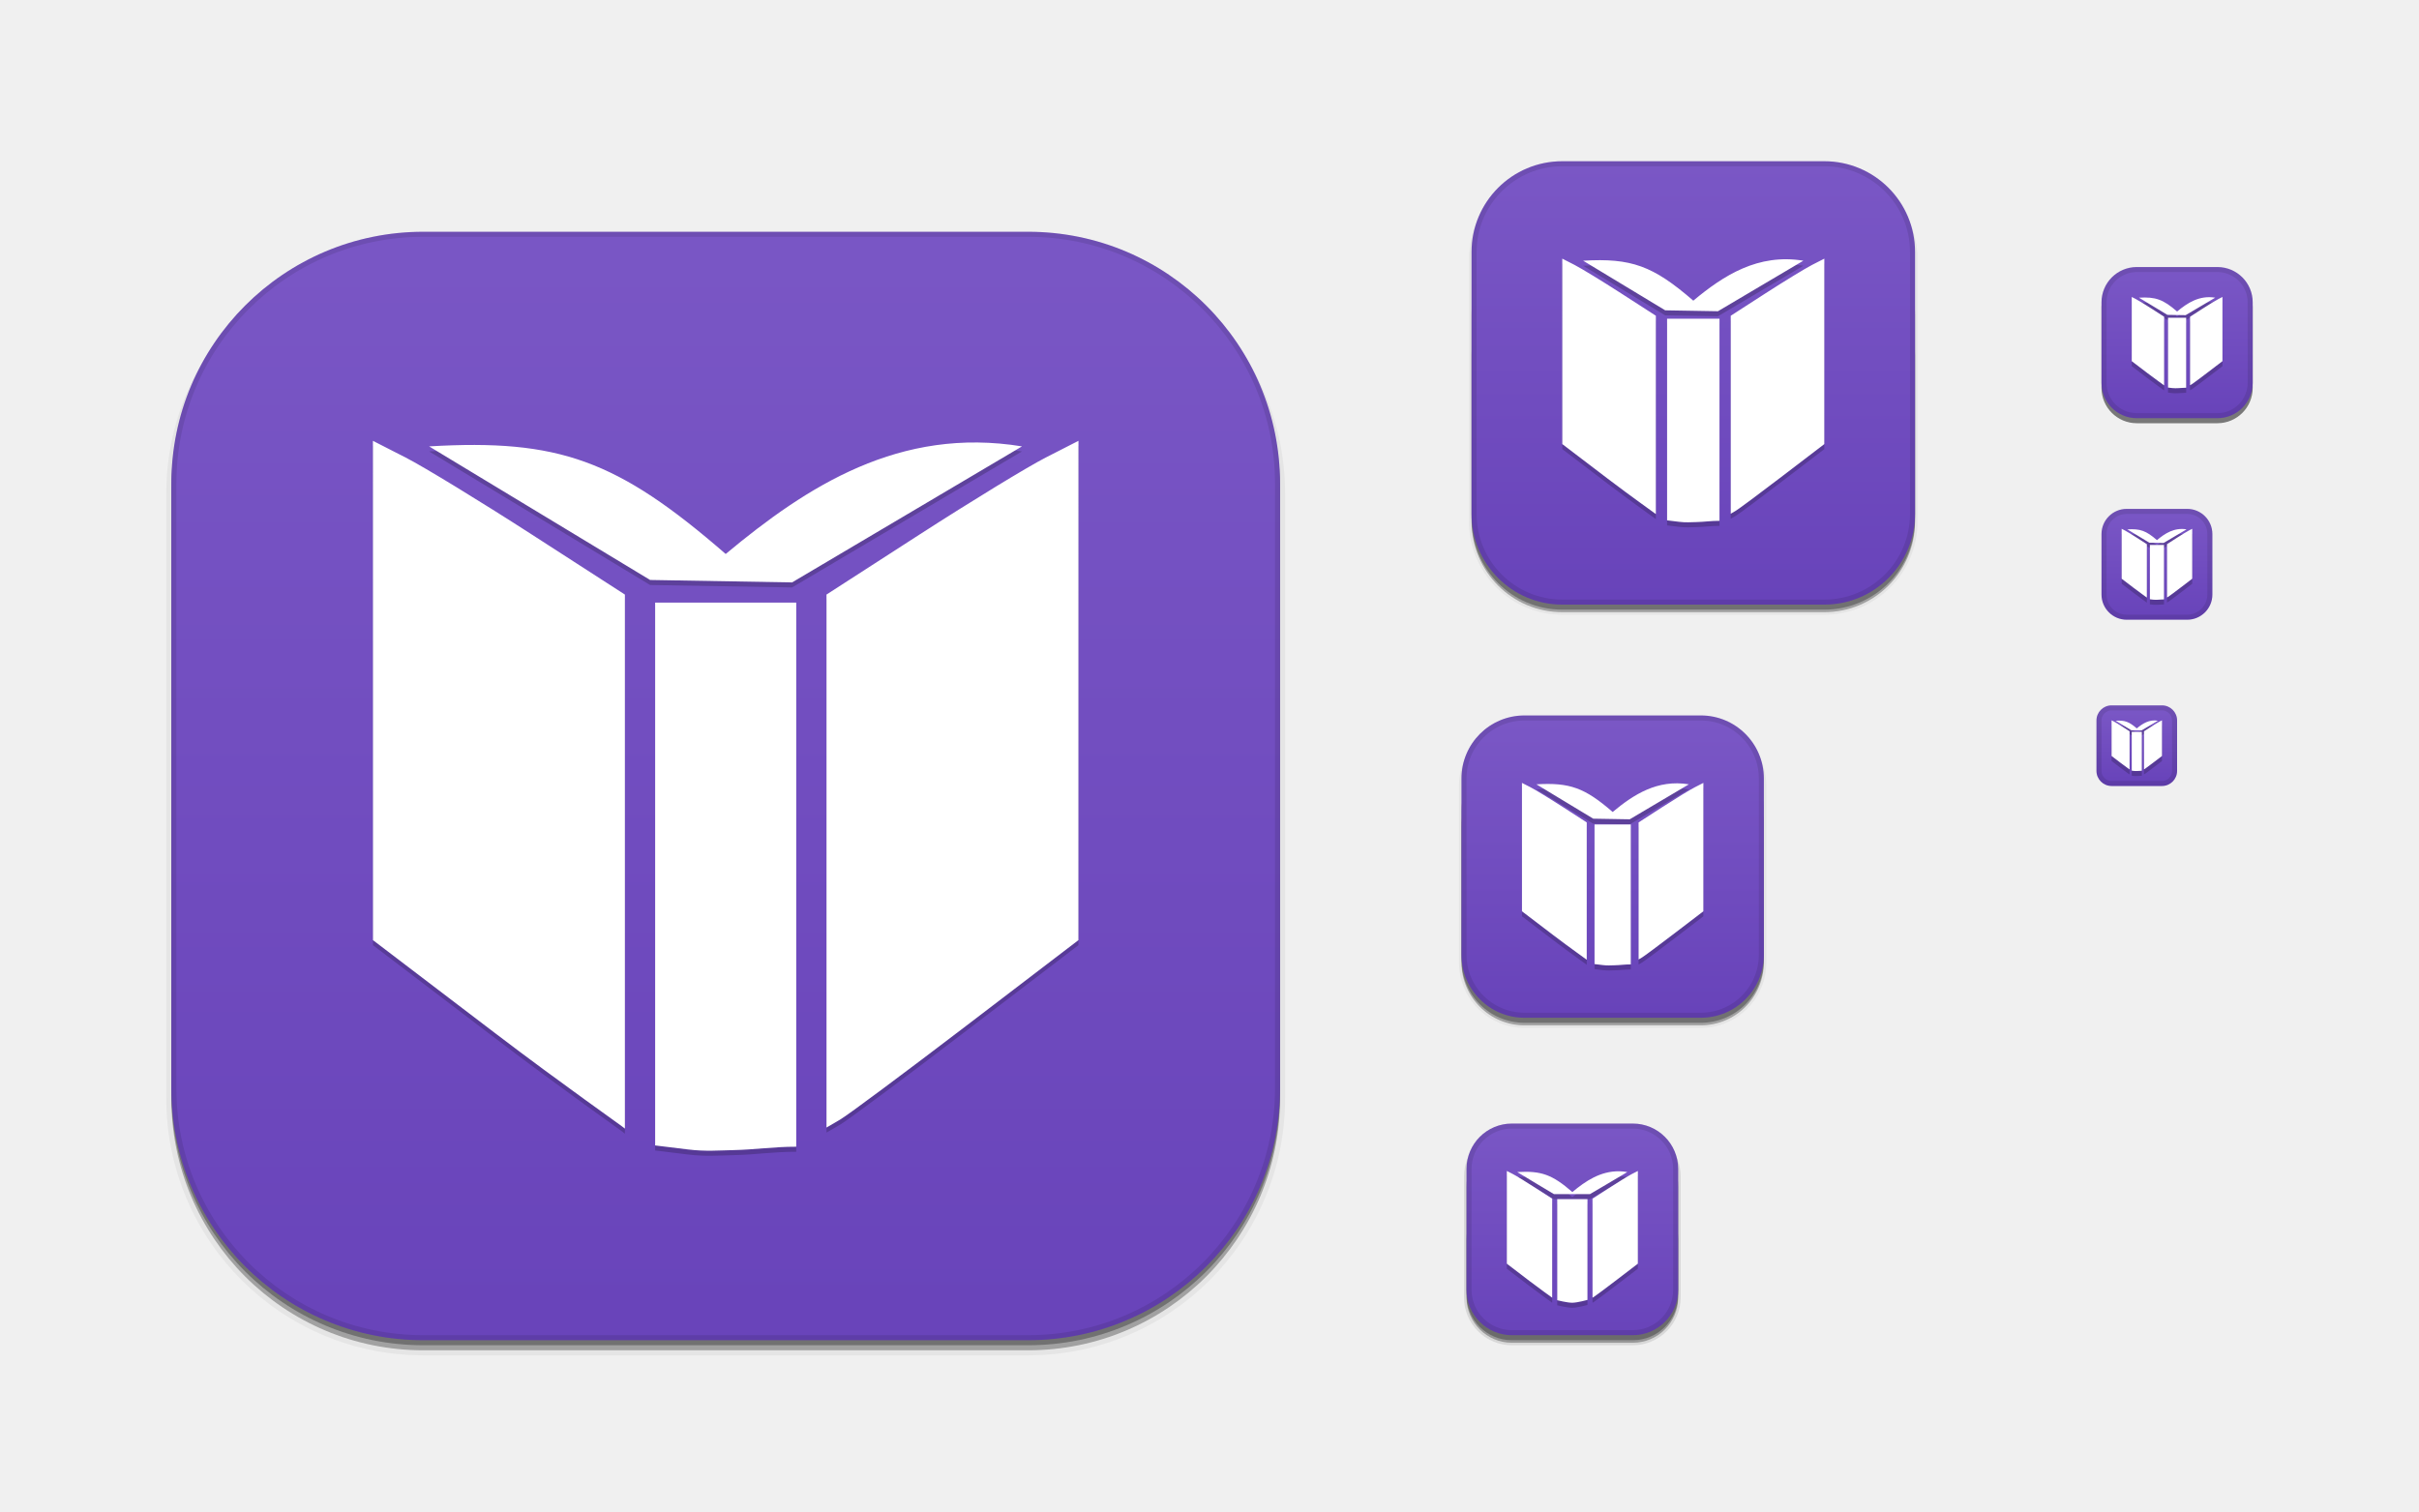
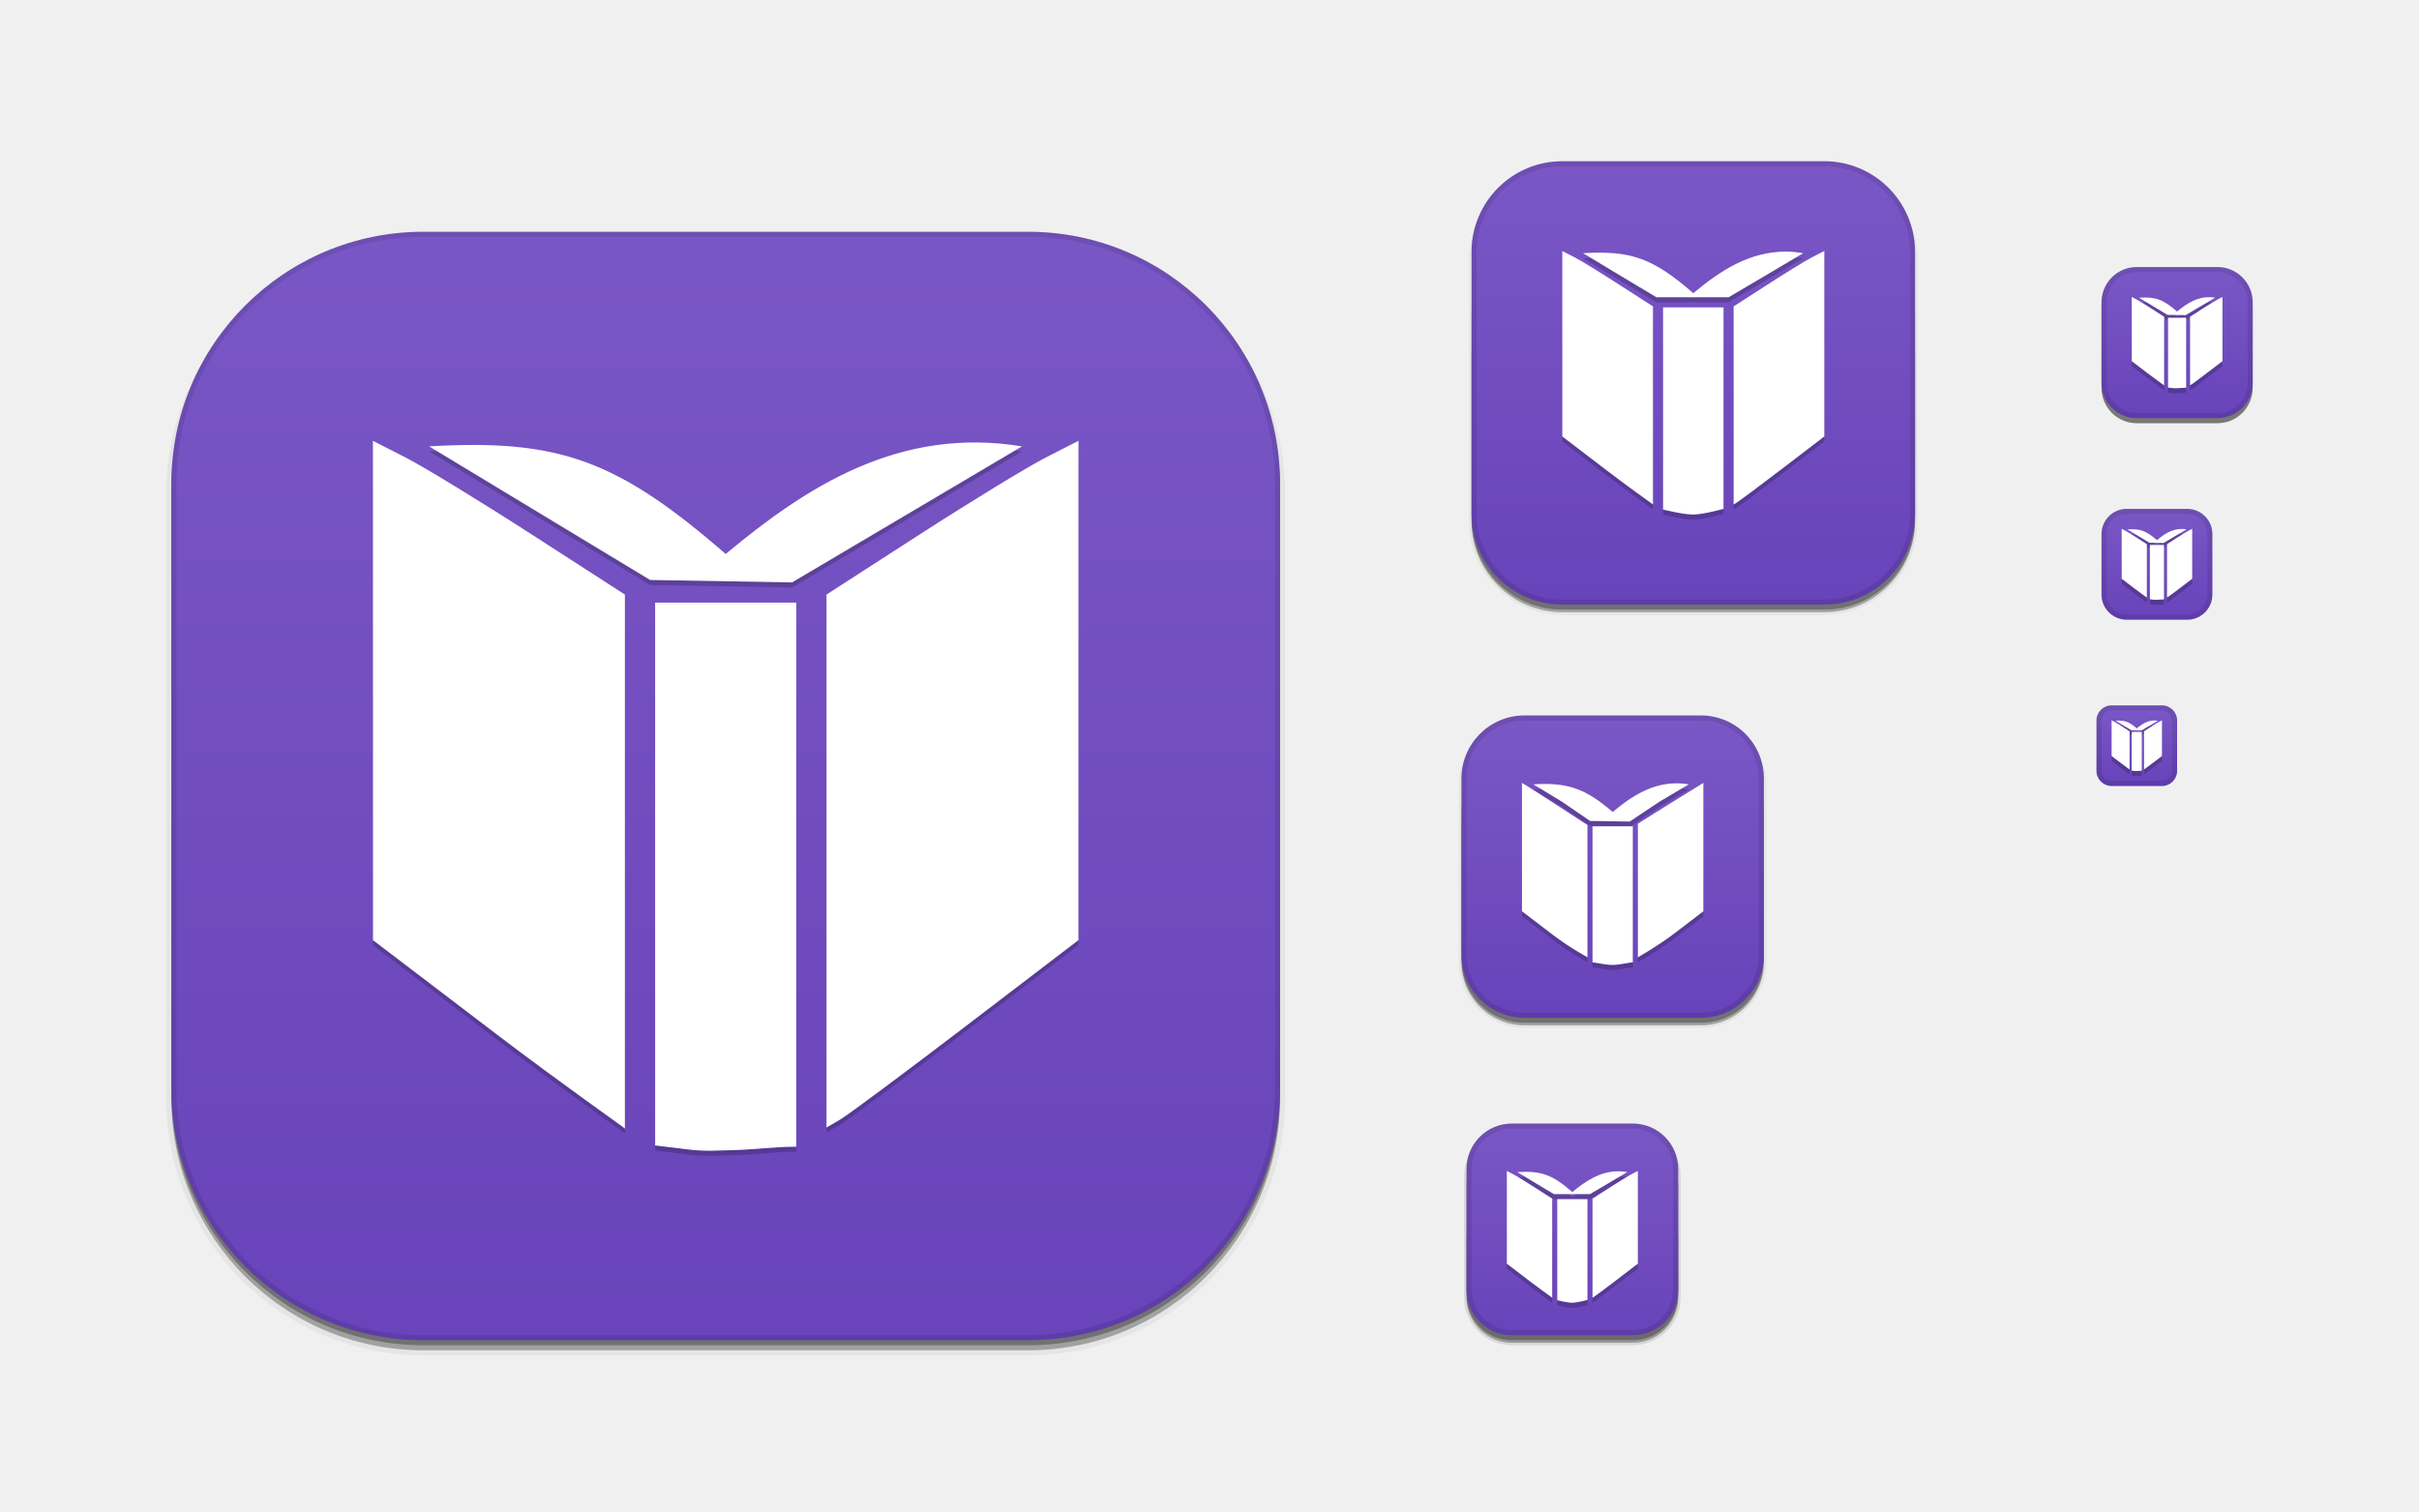
<svg xmlns="http://www.w3.org/2000/svg" xmlns:xlink="http://www.w3.org/1999/xlink" width="480" height="300" id="svg11300" version="1.0" style="display:inline;enable-background:new">
  <defs id="defs3">
    <linearGradient id="outerBackgroundGradient">
      <stop style="stop-color:#6742b9;stop-opacity:1;" offset="0" id="stop3864-8-6" />
      <stop style="stop-color:#7b58c6;stop-opacity:1;" offset="1" id="stop3866-9-1" />
    </linearGradient>
    <linearGradient xlink:href="#outerBackgroundGradient" id="linearGradient4097" gradientUnits="userSpaceOnUse" x1="264" y1="280" x2="264" y2="40" gradientTransform="matrix(0.06666667,0,0,0.06666667,414.4,137.3333)" />
    <linearGradient xlink:href="#outerBackgroundGradient" id="linearGradient4101" gradientUnits="userSpaceOnUse" gradientTransform="matrix(0.0875,0,0,0.0875,414.9,97.5)" x1="286.857" y1="302.857" x2="286.857" y2="28.571" />
    <linearGradient xlink:href="#outerBackgroundGradient" id="linearGradient4153" gradientUnits="userSpaceOnUse" gradientTransform="matrix(0.1193182,0,0,0.1193182,414.1364,48.22727)" x1="283.81" y1="299.81" x2="283.81" y2="31.619" />
    <linearGradient xlink:href="#outerBackgroundGradient" id="linearGradient4869" gradientUnits="userSpaceOnUse" gradientTransform="matrix(0.175,0,0,-0.175,286.8,-216)" x1="281.143" y1="297.143" x2="281.143" y2="22.857" />
    <clipPath clipPathUnits="userSpaceOnUse" id="clipPath4891">
      <rect ry="9" y="223" x="307" height="42" width="42" id="rect4893" style="color:#bebebe;fill:url(#linearGradient4895);fill-opacity:1;fill-rule:nonzero;stroke:none;stroke-width:0;marker:none;visibility:visible;display:inline;overflow:visible;enable-background:accumulate" transform="matrix(0,1,-1,0,0,0)" />
    </clipPath>
    <linearGradient xlink:href="#outerBackgroundGradient" id="linearGradient4895" gradientUnits="userSpaceOnUse" gradientTransform="matrix(0.175,0,0,0.175,302.8,216)" x1="144" y1="280" x2="144" y2="40" />
    <clipPath clipPathUnits="userSpaceOnUse" id="clipPath4044">
      <rect ry="4" y="85" x="433" height="22" width="22" id="rect4046" style="color:#bebebe;fill:url(#linearGradient4048);fill-opacity:1;fill-rule:nonzero;stroke:none;stroke-width:0;marker:none;visibility:visible;display:inline;overflow:visible;enable-background:accumulate" />
    </clipPath>
    <linearGradient xlink:href="#outerBackgroundGradient" id="linearGradient4048" gradientUnits="userSpaceOnUse" gradientTransform="matrix(0.0875,0,0,0.0875,430.9,81.5)" x1="149.714" y1="291.429" x2="149.714" y2="40" />
    <clipPath clipPathUnits="userSpaceOnUse" id="clipPath4089">
      <rect style="color:#bebebe;fill:url(#linearGradient4093);fill-opacity:1;fill-rule:nonzero;stroke:none;stroke-width:0;marker:none;visibility:visible;display:inline;overflow:visible;enable-background:accumulate" id="rect4091" width="30" height="30" x="433" y="37" ry="6" />
    </clipPath>
    <linearGradient xlink:href="#outerBackgroundGradient" id="linearGradient4093" gradientUnits="userSpaceOnUse" gradientTransform="matrix(0.1193182,0,0,0.1193182,430.1364,32.22727)" x1="149.714" y1="291.429" x2="149.714" y2="40" />
    <clipPath clipPathUnits="userSpaceOnUse" id="clipPath3855">
      <rect style="color:#bebebe;fill:url(#linearGradient3859);fill-opacity:1;fill-rule:nonzero;stroke:none;stroke-width:0;marker:none;visibility:visible;display:inline;overflow:visible;enable-background:accumulate" id="rect3857" width="16" height="16" x="304" y="212" ry="3" transform="matrix(0,1,-1,0,0,0)" />
    </clipPath>
    <linearGradient xlink:href="#outerBackgroundGradient" id="linearGradient3859" gradientUnits="userSpaceOnUse" gradientTransform="matrix(0.06666667,0,0,0.06666667,302.4,209.3333)" x1="144" y1="280" x2="144" y2="40" />
    <clipPath clipPathUnits="userSpaceOnUse" id="clipPath3862">
      <rect ry="50" y="46" x="34" height="220" width="220" id="rect3864" style="color:#bebebe;fill:url(#linearGradient3866);fill-opacity:1;fill-rule:nonzero;stroke:none;stroke-width:0;marker:none;visibility:visible;display:inline;overflow:visible;enable-background:accumulate" />
    </clipPath>
    <linearGradient xlink:href="#outerBackgroundGradient" id="linearGradient3866" gradientUnits="userSpaceOnUse" gradientTransform="translate(0,-4)" x1="144" y1="280" x2="144" y2="40" />
    <linearGradient xlink:href="#outerBackgroundGradient" id="linearGradient3876" gradientUnits="userSpaceOnUse" gradientTransform="translate(0,-4)" x1="272" y1="288" x2="272" y2="32" />
    <clipPath clipPathUnits="userSpaceOnUse" id="clipPath4187">
      <rect ry="12.5" y="142" x="290" height="60" width="60" id="rect4189" style="color:#bebebe;fill:url(#linearGradient4191);fill-opacity:1;fill-rule:nonzero;stroke:none;stroke-width:0;marker:none;visibility:visible;display:inline;overflow:visible;enable-background:accumulate" />
    </clipPath>
    <linearGradient xlink:href="#outerBackgroundGradient" id="linearGradient4191" gradientUnits="userSpaceOnUse" x1="352" y1="204" x2="352" y2="140" />
    <linearGradient xlink:href="#outerBackgroundGradient" id="linearGradient4197" gradientUnits="userSpaceOnUse" x1="384" y1="124" x2="384" y2="28" />
    <linearGradient xlink:href="#outerBackgroundGradient" id="linearGradient4199" gradientUnits="userSpaceOnUse" x1="352" y1="204" x2="352" y2="140" />
    <clipPath clipPathUnits="userSpaceOnUse" id="clipPath4346">
      <rect style="color:#bebebe;fill:url(#linearGradient4350);fill-opacity:1;fill-rule:nonzero;stroke:none;stroke-width:0;marker:none;visibility:visible;display:inline;overflow:visible;enable-background:accumulate" id="rect4348" width="88" height="88" x="292" y="32" ry="18" />
    </clipPath>
    <linearGradient xlink:href="#outerBackgroundGradient" id="linearGradient4350" gradientUnits="userSpaceOnUse" x1="384" y1="124" x2="384" y2="28" />
    <clipPath clipPathUnits="userSpaceOnUse" id="clipPath3871">
      <rect ry="5" y="101" x="417" height="22" width="22" id="rect3873" style="color:#bebebe;fill:url(#linearGradient3875);fill-opacity:1;fill-rule:nonzero;stroke:none;stroke-width:0;marker:none;visibility:visible;display:inline;overflow:visible;enable-background:accumulate" />
    </clipPath>
    <linearGradient xlink:href="#outerBackgroundGradient" id="linearGradient3875" gradientUnits="userSpaceOnUse" gradientTransform="matrix(0.0875,0,0,0.0875,414.9,97.5)" x1="286.857" y1="302.857" x2="286.857" y2="28.571" />
    <clipPath clipPathUnits="userSpaceOnUse" id="clipPath3881">
      <rect style="color:#bebebe;fill:url(#linearGradient3885);fill-opacity:1;fill-rule:nonzero;stroke:none;stroke-width:0;marker:none;visibility:visible;display:inline;overflow:visible;enable-background:accumulate" id="rect3883" width="30" height="30" x="417" y="53" ry="7" />
    </clipPath>
    <linearGradient xlink:href="#outerBackgroundGradient" id="linearGradient3885" gradientUnits="userSpaceOnUse" gradientTransform="matrix(0.1193182,0,0,0.1193182,414.1364,48.22727)" x1="283.81" y1="299.81" x2="283.81" y2="31.619" />
  </defs>
  <g style="display:inline" id="layer1">
    <g style="display:none" id="layer7">
      <text y="19.745" xml:space="preserve" x="15.007" style="font-size:18px;font-style:normal;font-variant:normal;font-weight:normal;font-stretch:normal;fill:#000000;fill-opacity:1;stroke:none;display:inline;enable-background:new;font-family:DejaVu Sans;-inkscape-font-specification:DejaVu Sans" id="context">
        <tspan style="font-style:normal;font-variant:normal;font-weight:normal;font-stretch:normal;font-family:DejaVu Sans;-inkscape-font-specification:DejaVu Sans" y="19.745" x="15.007" id="tspan3933">apps</tspan>
      </text>
      <text y="19.745" xml:space="preserve" x="122.488" style="font-size:18px;font-style:normal;font-variant:normal;font-weight:bold;font-stretch:normal;text-align:start;line-height:125%;writing-mode:lr-tb;text-anchor:start;fill:#000000;fill-opacity:1;stroke:none;display:inline;enable-background:new;font-family:DejaVu Sans;-inkscape-font-specification:DejaVu Sans Bold" id="icon-name">
        <tspan style="font-size:18px;font-style:normal;font-variant:normal;font-weight:bold;font-stretch:normal;font-family:DejaVu Sans;-inkscape-font-specification:DejaVu Sans Bold" y="19.745" x="122.488" id="tspan3937">FBReader</tspan>
      </text>
      <rect style="fill:#eeeeec;fill-opacity:1;fill-rule:nonzero;stroke:none;stroke-width:2;marker:none;visibility:visible;display:inline;overflow:visible;enable-background:accumulate" id="rect16x16" width="16" height="16" x="416" y="140" />
      <rect style="fill:#d4d4d4;fill-opacity:1;fill-rule:nonzero;stroke:none;stroke-width:2;marker:none;visibility:visible;display:inline;overflow:visible;enable-background:accumulate" id="rect24x24" width="24" height="24" x="416" y="100" />
      <rect style="fill:#eeeeec;fill-opacity:1;fill-rule:nonzero;stroke:none;stroke-width:2;marker:none;visibility:visible;display:inline;overflow:visible;enable-background:accumulate" id="rect32x32" width="32" height="32" x="416" y="52" />
      <rect y="101" x="417" height="22" width="22" id="rect22x22" style="fill:#eeeeec;fill-opacity:1;fill-rule:nonzero;stroke:none;stroke-width:2;marker:none;visibility:visible;display:inline;overflow:visible;enable-background:accumulate" />
      <rect y="220" x="288" height="48" width="48" id="rect48x48" style="fill:#eeeeec;fill-opacity:1;fill-rule:nonzero;stroke:none;stroke-width:2;marker:none;visibility:visible;display:inline;overflow:visible;enable-background:accumulate" />
      <rect style="fill:#eeeeec;fill-opacity:1;fill-rule:nonzero;stroke:none;stroke-width:2;marker:none;visibility:visible;display:inline;overflow:visible;enable-background:accumulate" id="rect256x256" width="256" height="256" x="16" y="28" />
      <rect style="fill:#eeeeec;fill-opacity:1;fill-rule:nonzero;stroke:none;stroke-width:2;marker:none;visibility:visible;display:inline;overflow:visible;enable-background:accumulate" id="rect64x64" width="64" height="64" x="288" y="140" />
      <rect style="fill:#eeeeec;fill-opacity:1;fill-rule:nonzero;stroke:none;stroke-width:2;marker:none;visibility:visible;display:inline;overflow:visible;enable-background:accumulate" id="rect96x96" width="96" height="96" x="288" y="28" />
    </g>
    <g id="layer4" style="display:inline">
      <rect style="opacity:0.1;color:#bebebe;fill:#000000;fill-opacity:1;stroke:#000000;stroke-width:1;stroke-miterlimit:4;stroke-opacity:1;stroke-dasharray:none;marker:none;visibility:visible;display:inline;overflow:visible;enable-background:accumulate" id="rect4156" width="42" height="42" x="-266.5" y="291" ry="9" transform="matrix(0,-1,1,0,0,0)" />
      <rect transform="matrix(0,-1,1,0,0,0)" ry="9" y="291" x="-266.5" height="42" width="40" id="rect4183" style="opacity:0.3;color:#bebebe;fill:#000000;fill-opacity:1;stroke:none;stroke-width:1;marker:none;visibility:visible;display:inline;overflow:visible;enable-background:accumulate" />
      <rect ry="9" y="237" x="291" height="29" width="42" id="rect4144" style="opacity:0.3;color:#bebebe;fill:#000000;fill-opacity:1;fill-rule:nonzero;stroke:none;stroke-width:0;marker:none;visibility:visible;display:inline;overflow:visible;enable-background:accumulate" />
      <rect style="opacity:0.05;color:#bebebe;fill:#000000;fill-opacity:1;fill-rule:nonzero;stroke:#000000;stroke-width:1;stroke-miterlimit:4;stroke-opacity:1;stroke-dasharray:none;marker:none;visibility:visible;display:inline;overflow:visible;enable-background:accumulate" id="rect4340" width="88" height="88" x="292" y="33.5" ry="18" />
      <rect ry="18" y="52.5" x="292" height="69" width="88" id="rect4338" style="opacity:0.3;color:#bebebe;fill:#000000;fill-opacity:1;fill-rule:nonzero;stroke:none;stroke-width:0;marker:none;visibility:visible;display:inline;overflow:visible;enable-background:accumulate" />
      <rect style="opacity:0.3;color:#bebebe;fill:#000000;fill-opacity:1;fill-rule:nonzero;stroke:none;stroke-width:0;marker:none;visibility:visible;display:inline;overflow:visible;enable-background:accumulate" id="rect4335" width="88" height="76.5" x="292" y="44.5" ry="18" />
      <rect style="opacity:0.05;color:#bebebe;fill:#000000;fill-opacity:1;fill-rule:nonzero;stroke:#000000;stroke-width:1;stroke-miterlimit:4;stroke-opacity:1;stroke-dasharray:none;marker:none;visibility:visible;display:inline;overflow:visible;enable-background:accumulate" id="rect4214" width="60" height="60" x="290" y="143.5" ry="12.5" />
      <rect ry="12.5" y="151.5" x="290" height="52" width="60" id="rect4206" style="opacity:0.3;color:#bebebe;fill:#000000;fill-opacity:1;fill-rule:nonzero;stroke:none;stroke-width:0;marker:none;visibility:visible;display:inline;overflow:visible;enable-background:accumulate" />
      <rect style="opacity:0.3;color:#bebebe;fill:#000000;fill-opacity:1;fill-rule:nonzero;stroke:none;stroke-width:0;marker:none;visibility:visible;display:inline;overflow:visible;enable-background:accumulate" id="rect4212" width="60" height="54.5" x="290" y="148.5" ry="12.5" />
      <rect style="opacity:0.5;color:#bebebe;fill:#000000;fill-opacity:1;fill-rule:nonzero;stroke:none;stroke-width:0;marker:none;visibility:visible;display:inline;overflow:visible;enable-background:accumulate" id="rect4058" width="30" height="30" x="417" y="54" ry="7" />
      <rect ry="50" y="48" x="34" height="220" width="220" id="rect3872" style="opacity:0.05;color:#bebebe;fill:#000000;fill-opacity:1;fill-rule:nonzero;stroke:#000000;stroke-width:2;stroke-miterlimit:4;stroke-opacity:1;stroke-dasharray:none;marker:none;visibility:visible;display:inline;overflow:visible;enable-background:accumulate" />
      <rect style="opacity:0.3;color:#bebebe;fill:#000000;fill-opacity:1;fill-rule:nonzero;stroke:none;stroke-width:0;marker:none;visibility:visible;display:inline;overflow:visible;enable-background:accumulate" id="rect3870" width="220" height="220" x="34" y="48" ry="50" />
      <rect ry="50" y="47" x="34" height="220" width="220" id="rect3868" style="opacity:0.3;color:#bebebe;fill:#000000;fill-opacity:1;fill-rule:nonzero;stroke:none;stroke-width:0;marker:none;visibility:visible;display:inline;overflow:visible;enable-background:accumulate" />
    </g>
    <g id="layer2" style="display:inline">
      <rect style="color:#bebebe;fill:url(#linearGradient3876);fill-opacity:1;fill-rule:nonzero;stroke:none;stroke-width:0;marker:none;visibility:visible;display:inline;overflow:visible;enable-background:accumulate" id="rect4040" width="220" height="220" x="34" y="46" ry="50" />
      <rect ry="3" y="140" x="416" height="16" width="16" id="rect4095" style="color:#bebebe;fill:url(#linearGradient4097);fill-opacity:1;fill-rule:nonzero;stroke:none;stroke-width:0;marker:none;visibility:visible;display:inline;overflow:visible;enable-background:accumulate" />
      <rect style="color:#bebebe;fill:url(#linearGradient4101);fill-opacity:1;fill-rule:nonzero;stroke:none;stroke-width:0;marker:none;visibility:visible;display:inline;overflow:visible;enable-background:accumulate" id="rect4099" width="22" height="22" x="417" y="101" ry="5" />
      <rect ry="7" y="53" x="417" height="30" width="30" id="rect4151" style="color:#bebebe;fill:url(#linearGradient4153);fill-opacity:1;fill-rule:nonzero;stroke:none;stroke-width:0;marker:none;visibility:visible;display:inline;overflow:visible;enable-background:accumulate" />
      <rect style="color:#bebebe;fill:url(#linearGradient4869);fill-opacity:1;fill-rule:nonzero;stroke:none;stroke-width:0;marker:none;visibility:visible;display:inline;overflow:visible;enable-background:accumulate" id="rect4783" width="42" height="42" x="291" y="-265" ry="9" transform="scale(1,-1)" />
      <rect ry="18" y="32" x="292" height="88" width="88" id="rect4511" style="color:#bebebe;fill:url(#linearGradient4197);fill-opacity:1;fill-rule:nonzero;stroke:none;stroke-width:0;marker:none;visibility:visible;display:inline;overflow:visible;enable-background:accumulate" />
      <rect style="color:#bebebe;fill:url(#linearGradient4199);fill-opacity:1;fill-rule:nonzero;stroke:none;stroke-width:0;marker:none;visibility:visible;display:inline;overflow:visible;enable-background:accumulate" id="rect4515" width="60" height="60" x="290" y="142" ry="12.5" />
    </g>
    <g id="layer6" style="display:inline">
      <path id="path7583" d="m 157.999,228.595 0,-53.999 0,-53.999 -14,0 -14,0 0,53.873 0,53.873 6.5,0.795 c 3.575,0.437 6.109,0.188 9.163,0.127 4.117,-0.083 7.694,-0.668 12.336,-0.668 z m -34,-56.794 0,-52.794 -18.5,-11.937 C 95.325,100.505 84.075,93.639 80.5,91.813 L 74,88.494 l 0.004,49.551 0.004,49.551 24.288,18.5 c 13.358,10.175 25.453,18.607 25.704,18.904 0,0 -5.7e-4,-24.162 -5.7e-4,-53.198 z m 67.732,32.794 22.261,-17 0.004,-49.551 0.004,-49.551 -6.5,3.319 c -3.575,1.826 -14.825,8.691 -25,15.257 l -18.5,11.937 0,52.893 0,52.893 2.736,-1.599 c 1.505,-0.88 12.753,-9.249 24.997,-18.599 z M 179.979,103.097 202.794,89.597 C 178.584,85.641 160.23,97.42 143.999,110.952 122.485,92.275 110.863,88.082 85.153,89.597 l 21.923,13.256 21.923,13.256 14.083,0.243 14.083,0.243 z" style="opacity:0.2;fill:#000000;fill-opacity:1" />
-       <path style="opacity:0.2;fill:#000000;fill-opacity:1" d="m 341.199,104.371 0,-20.057 0,-20.057 -5.2,0 -5.2,0 0,20.01 0,20.01 2.414,0.295 c 1.328,0.162 2.269,0.07 3.404,0.047 1.529,-0.031 2.858,-0.248 4.582,-0.248 z m -12.628,-21.095 0,-19.609 -6.871,-4.434 c -3.779,-2.439 -7.958,-4.989 -9.286,-5.667 l -2.414,-1.233 0.002,18.404 0.002,18.404 9.021,6.871 c 4.962,3.779 9.454,6.911 9.547,7.022 0,0 -2.1e-4,-8.974 -2.1e-4,-19.759 z m 25.157,12.181 8.268,-6.314 0.002,-18.404 0.002,-18.404 -2.414,1.233 c -1.328,0.678 -5.506,3.228 -9.286,5.667 l -6.871,4.434 0,19.646 0,19.646 1.016,-0.594 c 0.559,-0.327 4.737,-3.435 9.284,-6.908 z m -4.365,-37.699 8.474,-5.014 c -8.992,-1.469 -15.809,2.906 -21.838,7.932 -7.991,-6.937 -12.308,-8.494 -21.857,-7.932 l 8.143,4.924 8.143,4.924 5.231,0.09 5.231,0.09 z" id="path7585" />
-       <path id="path7587" d="m 323.6,192.411 0,-13.886 0,-13.886 -3.6,0 -3.6,0 0,13.853 0,13.853 1.671,0.204 c 0.919,0.112 1.571,0.048 2.356,0.033 1.059,-0.021 1.979,-0.172 3.172,-0.172 z m -8.743,-14.604 0,-13.576 -4.757,-3.07 c -2.616,-1.688 -5.509,-3.454 -6.429,-3.923 L 302,156.385 l 9e-4,12.742 9e-4,12.742 6.245,4.757 c 3.435,2.616 6.545,4.785 6.61,4.861 0,0 -1.5e-4,-6.213 -1.5e-4,-13.68 z m 17.417,8.433 5.724,-4.371 8.9e-4,-12.742 9e-4,-12.742 -1.671,0.854 c -0.919,0.469 -3.812,2.235 -6.429,3.923 l -4.757,3.07 0,13.601 0,13.601 0.703,-0.411 c 0.387,-0.226 3.279,-2.378 6.428,-4.783 z m -3.022,-26.1 5.867,-3.471 c -6.225,-1.017 -10.945,2.012 -15.119,5.491 -5.532,-4.803 -8.521,-5.881 -15.132,-5.491 l 5.637,3.409 5.637,3.409 3.621,0.062 3.621,0.063 z" style="opacity:0.2;fill:#000000;fill-opacity:1" />
      <path id="path7589" d="m 299,233.406 0,9.219 0,9.188 4.5,3.438 c 2.237,1.704 4.084,3.002 4.5,3.312 l 0,-19.656 -3.156,-2.031 c -1.89,-1.219 -3.961,-2.505 -4.625,-2.844 z m 26,0 -1.219,0.625 c -0.664,0.339 -2.735,1.624 -4.625,2.844 L 316,238.906 l 0,19.656 0.219,-0.125 c 0.279,-0.163 2.382,-1.732 4.656,-3.469 l 4.125,-3.156 0,-9.188 z m -3.719,0.062 c -3.706,-0.039 -6.644,1.926 -9.281,4.125 -3.996,-3.469 -6.163,-4.25 -10.938,-3.969 l 4.094,2.469 3.188,1.906 7.156,0 3.188,-1.875 4.219,-2.5 c -0.562,-0.092 -1.096,-0.151 -1.625,-0.156 z M 309,239 l 0,20.062 c 0,0 1.986,0.51 3,0.5 1.017,-0.01 3,-0.562 3,-0.562 l 0,-20 z" style="opacity:0.2;fill:#000000;fill-opacity:1" />
      <path id="path7591" d="m 433.8,77.955 0,-6.943 0,-6.943 -1.8,0 -1.8,0 0,6.926 0,6.926 0.836,0.102 c 0.46,0.056 0.785,0.024 1.178,0.016 0.529,-0.011 0.989,-0.086 1.586,-0.086 z m -4.371,-7.302 0,-6.788 -2.379,-1.535 c -1.308,-0.844 -2.755,-1.727 -3.214,-1.962 L 423,59.942 l 6e-4,6.371 6e-4,6.371 3.123,2.379 c 1.717,1.308 3.273,2.392 3.305,2.431 0,0 -7e-5,-3.106 -7e-5,-6.84 z m 8.708,4.216 2.862,-2.186 6e-4,-6.371 6e-4,-6.371 -0.836,0.427 c -0.46,0.235 -1.906,1.117 -3.214,1.962 l -2.379,1.535 0,6.8 0,6.8 0.352,-0.206 c 0.193,-0.113 1.64,-1.189 3.214,-2.391 z m -1.511,-13.05 2.933,-1.736 c -3.113,-0.509 -5.472,1.006 -7.559,2.746 -2.766,-2.401 -4.26,-2.94 -7.566,-2.746 l 2.819,1.704 2.819,1.704 1.811,0.031 1.811,0.031 z" style="opacity:0.2;fill:#000000;fill-opacity:1" />
      <path style="opacity:0.2;fill:#000000;fill-opacity:1" d="m 429.4,119.965 0,-5.4 0,-5.4 -1.4,0 -1.4,0 0,5.387 0,5.387 0.65,0.08 c 0.357,0.044 0.611,0.019 0.916,0.013 0.412,-0.008 0.769,-0.067 1.234,-0.067 z m -3.4,-5.679 0,-5.279 -1.85,-1.194 c -1.017,-0.657 -2.142,-1.343 -2.5,-1.526 L 421,105.955 l 4.7e-4,4.955 4.6e-4,4.955 2.429,1.85 c 1.336,1.017 2.545,1.861 2.57,1.89 0,0 -5e-5,-2.416 -5e-5,-5.32 z m 6.773,3.279 2.226,-1.7 4.6e-4,-4.955 4.7e-4,-4.955 -0.65,0.332 c -0.357,0.183 -1.482,0.869 -2.5,1.526 l -1.85,1.194 0,5.289 0,5.289 0.274,-0.16 c 0.15,-0.088 1.275,-0.925 2.5,-1.86 z m -1.175,-10.15 2.281,-1.35 c -2.421,-0.396 -4.256,0.782 -5.879,2.136 -2.151,-1.868 -3.314,-2.287 -5.885,-2.136 l 2.192,1.326 2.192,1.326 1.408,0.024 1.408,0.024 z" id="path7593" />
      <path id="path7595" d="m 425,153.975 0,-3.857 0,-3.857 -1,0 -1,0 0,3.848 0,3.848 0.464,0.057 c 0.255,0.031 0.436,0.013 0.655,0.009 0.294,-0.006 0.55,-0.048 0.881,-0.048 z m -2.429,-4.057 0,-3.771 -1.321,-0.853 c -0.727,-0.469 -1.53,-0.959 -1.786,-1.09 L 419,143.968 l 3.3e-4,3.539 3.4e-4,3.539 1.735,1.321 c 0.954,0.727 1.818,1.329 1.836,1.35 0,0 -3e-5,-1.726 -3e-5,-3.8 z m 4.838,2.342 1.59,-1.214 3.2e-4,-3.539 3.4e-4,-3.539 -0.464,0.237 c -0.255,0.13 -1.059,0.621 -1.786,1.09 l -1.321,0.853 0,3.778 0,3.778 0.195,-0.114 c 0.107,-0.063 0.911,-0.661 1.785,-1.329 z m -0.839,-7.25 1.63,-0.964 c -1.729,-0.283 -3.04,0.559 -4.2,1.525 -1.537,-1.334 -2.367,-1.634 -4.203,-1.525 l 1.566,0.947 1.566,0.947 1.006,0.017 1.006,0.017 z" style="opacity:0.2;fill:#000000;fill-opacity:1" />
      <path style="fill:#ffffff;fill-opacity:1" d="m 157.999,227.595 0,-53.999 0,-53.999 -14,0 -14,0 0,53.873 0,53.873 6.5,0.795 c 3.575,0.437 6.109,0.188 9.163,0.127 4.117,-0.083 7.694,-0.668 12.336,-0.668 z m -34,-56.794 0,-52.794 -18.5,-11.937 C 95.325,99.505 84.075,92.639 80.5,90.814 L 74,87.494 l 0.004,49.551 0.004,49.551 24.288,18.5 C 111.654,215.27 123.749,223.703 124,224 c 0,0 -5.7e-4,-24.162 -5.7e-4,-53.198 z m 67.732,32.794 22.261,-17 0.004,-49.551 0.004,-49.551 -6.5,3.319 c -3.575,1.826 -14.825,8.691 -25,15.257 l -18.5,11.937 0,52.893 0,52.893 2.736,-1.599 c 1.505,-0.88 12.753,-9.249 24.997,-18.599 z M 179.979,102.097 202.794,88.597 C 178.584,84.642 160.23,96.42 143.999,109.952 122.485,91.275 110.863,87.083 85.153,88.597 l 21.923,13.256 21.923,13.256 14.083,0.243 14.083,0.243 z" id="path3912" />
-       <path id="path3914" d="m 341.199,103.371 0,-20.057 0,-20.057 -5.2,0 -5.2,0 0,20.01 0,20.01 2.414,0.295 c 1.328,0.162 2.269,0.07 3.404,0.047 1.529,-0.031 2.858,-0.248 4.582,-0.248 z m -12.628,-21.095 0,-19.609 -6.871,-4.434 c -3.779,-2.439 -7.958,-4.989 -9.286,-5.667 l -2.414,-1.233 0.002,18.404 0.002,18.404 9.021,6.871 c 4.962,3.779 9.454,6.911 9.547,7.022 0,0 -2.1e-4,-8.974 -2.1e-4,-19.759 z m 25.157,12.181 8.268,-6.314 0.002,-18.404 0.002,-18.404 -2.414,1.233 c -1.328,0.678 -5.506,3.228 -9.286,5.667 l -6.871,4.434 0,19.646 0,19.646 1.016,-0.594 c 0.559,-0.327 4.737,-3.435 9.284,-6.908 z m -4.365,-37.699 8.474,-5.014 c -8.992,-1.469 -15.809,2.906 -21.838,7.932 -7.991,-6.937 -12.308,-8.494 -21.857,-7.932 l 8.143,4.924 8.143,4.924 5.231,0.09 5.231,0.09 z" style="fill:#ffffff;fill-opacity:1" />
-       <path style="fill:#ffffff;fill-opacity:1" d="m 323.6,191.411 0,-13.886 0,-13.886 -3.6,0 -3.6,0 0,13.853 0,13.853 1.671,0.204 c 0.919,0.112 1.571,0.048 2.356,0.033 1.059,-0.021 1.979,-0.172 3.172,-0.172 z m -8.743,-14.604 0,-13.576 -4.757,-3.07 c -2.616,-1.688 -5.509,-3.454 -6.429,-3.923 L 302,155.385 l 9e-4,12.742 9e-4,12.742 6.245,4.757 c 3.435,2.616 6.545,4.785 6.61,4.861 0,0 -1.5e-4,-6.213 -1.5e-4,-13.68 z m 17.417,8.433 5.724,-4.371 8.9e-4,-12.742 9e-4,-12.742 -1.671,0.854 c -0.919,0.469 -3.812,2.235 -6.429,3.923 l -4.757,3.07 0,13.601 0,13.601 0.703,-0.411 c 0.387,-0.226 3.279,-2.378 6.428,-4.783 z m -3.022,-26.1 5.867,-3.471 c -6.225,-1.017 -10.945,2.012 -15.119,5.491 -5.532,-4.803 -8.521,-5.881 -15.132,-5.491 l 5.637,3.409 5.637,3.409 3.621,0.062 3.621,0.063 z" id="path3916" />
      <path style="fill:#ffffff;fill-opacity:1" d="m 299,232.406 0,9.219 0,9.188 4.5,3.438 c 2.237,1.704 4.084,3.002 4.5,3.312 l 0,-19.656 -3.156,-2.031 c -1.89,-1.219 -3.961,-2.505 -4.625,-2.844 z m 26,0 -1.219,0.625 c -0.664,0.339 -2.735,1.624 -4.625,2.844 L 316,237.906 l 0,19.656 0.219,-0.125 c 0.279,-0.163 2.382,-1.732 4.656,-3.469 l 4.125,-3.156 0,-9.188 z m -3.719,0.062 c -3.706,-0.039 -6.644,1.926 -9.281,4.125 -3.996,-3.469 -6.163,-4.25 -10.938,-3.969 l 4.094,2.469 3.188,1.906 7.156,0 3.188,-1.875 4.219,-2.5 c -0.562,-0.092 -1.096,-0.151 -1.625,-0.156 z M 309,238 l 0,20.062 c 0,0 1.986,0.51 3,0.5 1.017,-0.01 3,-0.562 3,-0.562 l 0,-20 z" id="path3918" />
      <path style="fill:#ffffff;fill-opacity:1" d="m 433.8,76.955 0,-6.943 0,-6.943 -1.8,0 -1.8,0 0,6.926 0,6.926 0.836,0.102 c 0.46,0.056 0.785,0.024 1.178,0.016 0.529,-0.011 0.989,-0.086 1.586,-0.086 z m -4.371,-7.302 0,-6.788 -2.379,-1.535 c -1.308,-0.844 -2.755,-1.727 -3.214,-1.962 L 423,58.942 l 6e-4,6.371 6e-4,6.371 3.123,2.379 c 1.717,1.308 3.273,2.392 3.305,2.431 0,0 -7e-5,-3.106 -7e-5,-6.84 z m 8.708,4.216 2.862,-2.186 6e-4,-6.371 6e-4,-6.371 -0.836,0.427 c -0.46,0.235 -1.906,1.117 -3.214,1.962 l -2.379,1.535 0,6.8 0,6.8 0.352,-0.206 c 0.193,-0.113 1.64,-1.189 3.214,-2.391 z m -1.511,-13.05 2.933,-1.736 c -3.113,-0.509 -5.472,1.006 -7.559,2.746 -2.766,-2.401 -4.26,-2.94 -7.566,-2.746 l 2.819,1.704 2.819,1.704 1.811,0.031 1.811,0.031 z" id="path3920" />
      <path id="path3922" d="m 429.4,118.965 0,-5.4 0,-5.4 -1.4,0 -1.4,0 0,5.387 0,5.387 0.65,0.08 c 0.357,0.044 0.611,0.019 0.916,0.013 0.412,-0.008 0.769,-0.067 1.234,-0.067 z m -3.4,-5.679 0,-5.279 -1.85,-1.194 c -1.017,-0.657 -2.142,-1.343 -2.5,-1.526 L 421,104.955 l 4.7e-4,4.955 4.6e-4,4.955 2.429,1.85 c 1.336,1.017 2.545,1.861 2.57,1.89 0,0 -5e-5,-2.416 -5e-5,-5.32 z m 6.773,3.279 2.226,-1.7 4.6e-4,-4.955 4.7e-4,-4.955 -0.65,0.332 c -0.357,0.183 -1.482,0.869 -2.5,1.526 l -1.85,1.194 0,5.289 0,5.289 0.274,-0.16 c 0.15,-0.088 1.275,-0.925 2.5,-1.86 z m -1.175,-10.15 2.281,-1.35 c -2.421,-0.396 -4.256,0.782 -5.879,2.136 -2.151,-1.868 -3.314,-2.287 -5.885,-2.136 l 2.192,1.326 2.192,1.326 1.408,0.024 1.408,0.024 z" style="fill:#ffffff;fill-opacity:1" />
      <path style="fill:#ffffff;fill-opacity:1" d="m 425,152.975 0,-3.857 0,-3.857 -1,0 -1,0 0,3.848 0,3.848 0.464,0.057 c 0.255,0.031 0.436,0.013 0.655,0.009 0.294,-0.006 0.55,-0.048 0.881,-0.048 z m -2.429,-4.057 0,-3.771 -1.321,-0.853 c -0.727,-0.469 -1.53,-0.959 -1.786,-1.09 L 419,142.968 l 3.3e-4,3.539 3.4e-4,3.539 1.735,1.321 c 0.954,0.727 1.818,1.329 1.836,1.35 0,0 -3e-5,-1.726 -3e-5,-3.8 z m 4.838,2.342 1.59,-1.214 3.2e-4,-3.539 3.4e-4,-3.539 -0.464,0.237 c -0.255,0.13 -1.059,0.621 -1.786,1.09 l -1.321,0.853 0,3.778 0,3.778 0.195,-0.114 c 0.107,-0.063 0.911,-0.661 1.785,-1.329 z m -0.839,-7.25 1.63,-0.964 c -1.729,-0.283 -3.04,0.559 -4.2,1.525 -1.537,-1.334 -2.367,-1.634 -4.203,-1.525 l 1.566,0.947 1.566,0.947 1.006,0.017 1.006,0.017 z" id="path3924" />
+       <g id="g3953">
+         <path id="path3183" d="m 310,50.812 0,18.438 0,18.375 9,6.875 c 4.474,3.408 8.168,6.004 9,6.625 l 0,-39.312 -6.312,-4.062 c -3.779,-2.439 -7.922,-5.009 -9.25,-5.688 z m 52,0 -2.438,1.25 c -1.328,0.678 -5.471,3.249 -9.25,5.688 L 344,61.812 l 0,39.312 0.438,-0.25 c 0.559,-0.327 4.765,-3.465 9.312,-6.938 l 8.25,-6.312 0,-18.375 z m -7.438,0.125 c -7.411,-0.078 -13.287,3.852 -18.562,8.25 -7.991,-6.937 -12.326,-8.5 -21.875,-7.938 l 8.188,4.938 6.375,3.812 14.312,0 6.375,-3.75 8.438,-5 c -1.124,-0.184 -2.191,-0.301 -3.25,-0.312 z M 330,62 l 0,40.124 c 0,0 3.973,1.02 6,1 2.035,-0.02 6,-1.124 6,-1.124 l 0,-40 z" style="opacity:0.2;fill:#000000;fill-opacity:1" />
+         <path style="fill:#ffffff;fill-opacity:1" d="m 310,49.812 0,18.438 0,18.375 9,6.875 c 4.474,3.408 8.168,6.004 9,6.625 l 0,-39.312 -6.312,-4.062 c -3.779,-2.439 -7.922,-5.009 -9.25,-5.688 z m 52,0 -2.438,1.25 c -1.328,0.678 -5.471,3.249 -9.25,5.688 L 344,60.812 l 0,39.312 0.438,-0.25 c 0.559,-0.327 4.765,-3.465 9.312,-6.938 L 362,86.625 362,68.25 z m -7.438,0.125 c -7.411,-0.078 -13.287,3.852 -18.562,8.25 -7.991,-6.937 -12.326,-8.5 -21.875,-7.938 l 8.188,4.938 6.375,3.812 14.312,0 6.375,-3.75 8.438,-5 c -1.124,-0.184 -2.191,-0.301 -3.25,-0.312 z M 330,61 l 0,40.124 c 0,0 3.973,1.02 6,1 2.035,-0.02 6,-1.124 6,-1.124 l 0,-40 z" id="path3181" />
+       </g>
+       <g style="display:inline;enable-background:new" id="g3862">
+         <path style="opacity:0.2;fill:#000000;fill-opacity:1" d="m 324,178 0,-13 -4,0 -4,0 0,27 c 1.295,0.158 2.656,0.514 4,0.514 1.344,0 3.403,-0.514 4,-0.514 z m -9,0 0,-13.253 0,0 c 0,0 -12.081,-7.893 -13,-8.362 l 0,0 9e-4,12.742 9e-4,12.742 6.245,4.757 c 3.435,2.616 6.688,4.298 6.753,4.375 0,0 0,-5.533 0,-13 z m 17.274,8.24 5.724,-4.371 8.9e-4,-12.742 9e-4,-12.742 0,0 c 0,0 -10.384,6.413 -13,8.101 l 0,0 0,13.514 0,13 c 0.545,-0.319 4.126,-2.356 7.274,-4.76 z m -3.022,-26.1 5.867,-3.471 c -6.225,-1.017 -10.945,2.012 -15.119,5.491 -5.532,-4.803 -9.146,-5.881 -15.757,-5.491 l 5.637,3.409 5.637,3.86 4.246,0.062 3.621,0.063 z" id="path3860" />
+         <path id="path3916" d="m 324,177 0,-13 -4,0 -4,0 0,27 c 1.295,0.158 2.656,0.514 4,0.514 1.344,0 3.403,-0.514 4,-0.514 z m -9,0 0,-13.253 0,0 c 0,0 -12.081,-7.893 -13,-8.362 l 0,0 9e-4,12.742 9e-4,12.742 6.245,4.757 c 3.435,2.616 6.688,4.298 6.753,4.375 0,0 0,-5.533 0,-13 z m 17.274,8.24 5.724,-4.371 8.9e-4,-12.742 9e-4,-12.742 0,0 c 0,0 -10.384,6.413 -13,8.101 l 0,0 0,13.514 0,13 c 0.545,-0.319 4.126,-2.356 7.274,-4.76 z m -3.022,-26.1 5.867,-3.471 c -6.225,-1.017 -10.945,2.012 -15.119,5.491 -5.532,-4.803 -9.146,-5.881 -15.757,-5.491 l 5.637,3.409 5.637,3.86 4.246,0.062 3.621,0.063 z" style="fill:#ffffff;fill-opacity:1" />
+       </g>
    </g>
    <g id="layer5" style="display:inline">
      <rect ry="9" y="307" x="-265" height="42" width="42" id="rect4884" style="opacity:0.1;color:#bebebe;fill:none;stroke:#000000;stroke-width:2;stroke-miterlimit:4;stroke-opacity:1;stroke-dasharray:none;marker:none;visibility:visible;display:inline;overflow:visible;enable-background:accumulate" transform="matrix(0,1,1,0,-16,488)" clip-path="url(#clipPath4891)" />
      <rect style="opacity:0.1;color:#bebebe;fill:none;stroke:#000000;stroke-width:2;stroke-miterlimit:4;stroke-opacity:1;stroke-dasharray:none;marker:none;visibility:visible;display:inline;overflow:visible;enable-background:accumulate" id="rect5311" width="16" height="16" x="-228" y="304" ry="3" clip-path="url(#clipPath3855)" transform="matrix(0,-1,1,0,112,-72)" />
      <rect ry="50" y="46" x="34" height="220" width="220" id="rect3858" style="opacity:0.1;color:#bebebe;fill:none;stroke:#000000;stroke-width:2;stroke-miterlimit:4;stroke-opacity:1;stroke-dasharray:none;marker:none;visibility:visible;display:inline;overflow:visible;enable-background:accumulate" clip-path="url(#clipPath3862)" />
      <rect ry="12.5" y="142" x="290" height="60" width="60" id="rect4175" style="opacity:0.1;color:#bebebe;fill:none;stroke:#000000;stroke-width:2;stroke-miterlimit:4;stroke-opacity:1;stroke-dasharray:none;marker:none;visibility:visible;display:inline;overflow:visible;enable-background:accumulate" clip-path="url(#clipPath4187)" />
      <rect style="opacity:0.1;color:#bebebe;fill:none;stroke:#000000;stroke-width:2;stroke-miterlimit:4;stroke-opacity:1;stroke-dasharray:none;marker:none;visibility:visible;display:inline;overflow:visible;enable-background:accumulate" id="rect4342" width="88" height="88" x="292" y="32" ry="18" clip-path="url(#clipPath4346)" />
      <rect ry="5" y="101" x="417" height="22" width="22" id="rect3866" style="opacity:0.1;color:#bebebe;fill:none;stroke:#000000;stroke-width:2;stroke-miterlimit:4;stroke-opacity:1;stroke-dasharray:none;marker:none;visibility:visible;display:inline;overflow:visible;enable-background:accumulate" clip-path="url(#clipPath3871)" />
      <rect style="opacity:0.1;color:#bebebe;fill:none;stroke:#000000;stroke-width:2;stroke-miterlimit:4;stroke-opacity:1;stroke-dasharray:none;marker:none;visibility:visible;display:inline;overflow:visible;enable-background:accumulate" id="rect3877" width="30" height="30" x="417" y="53" ry="7" clip-path="url(#clipPath3881)" />
    </g>
  </g>
</svg>
